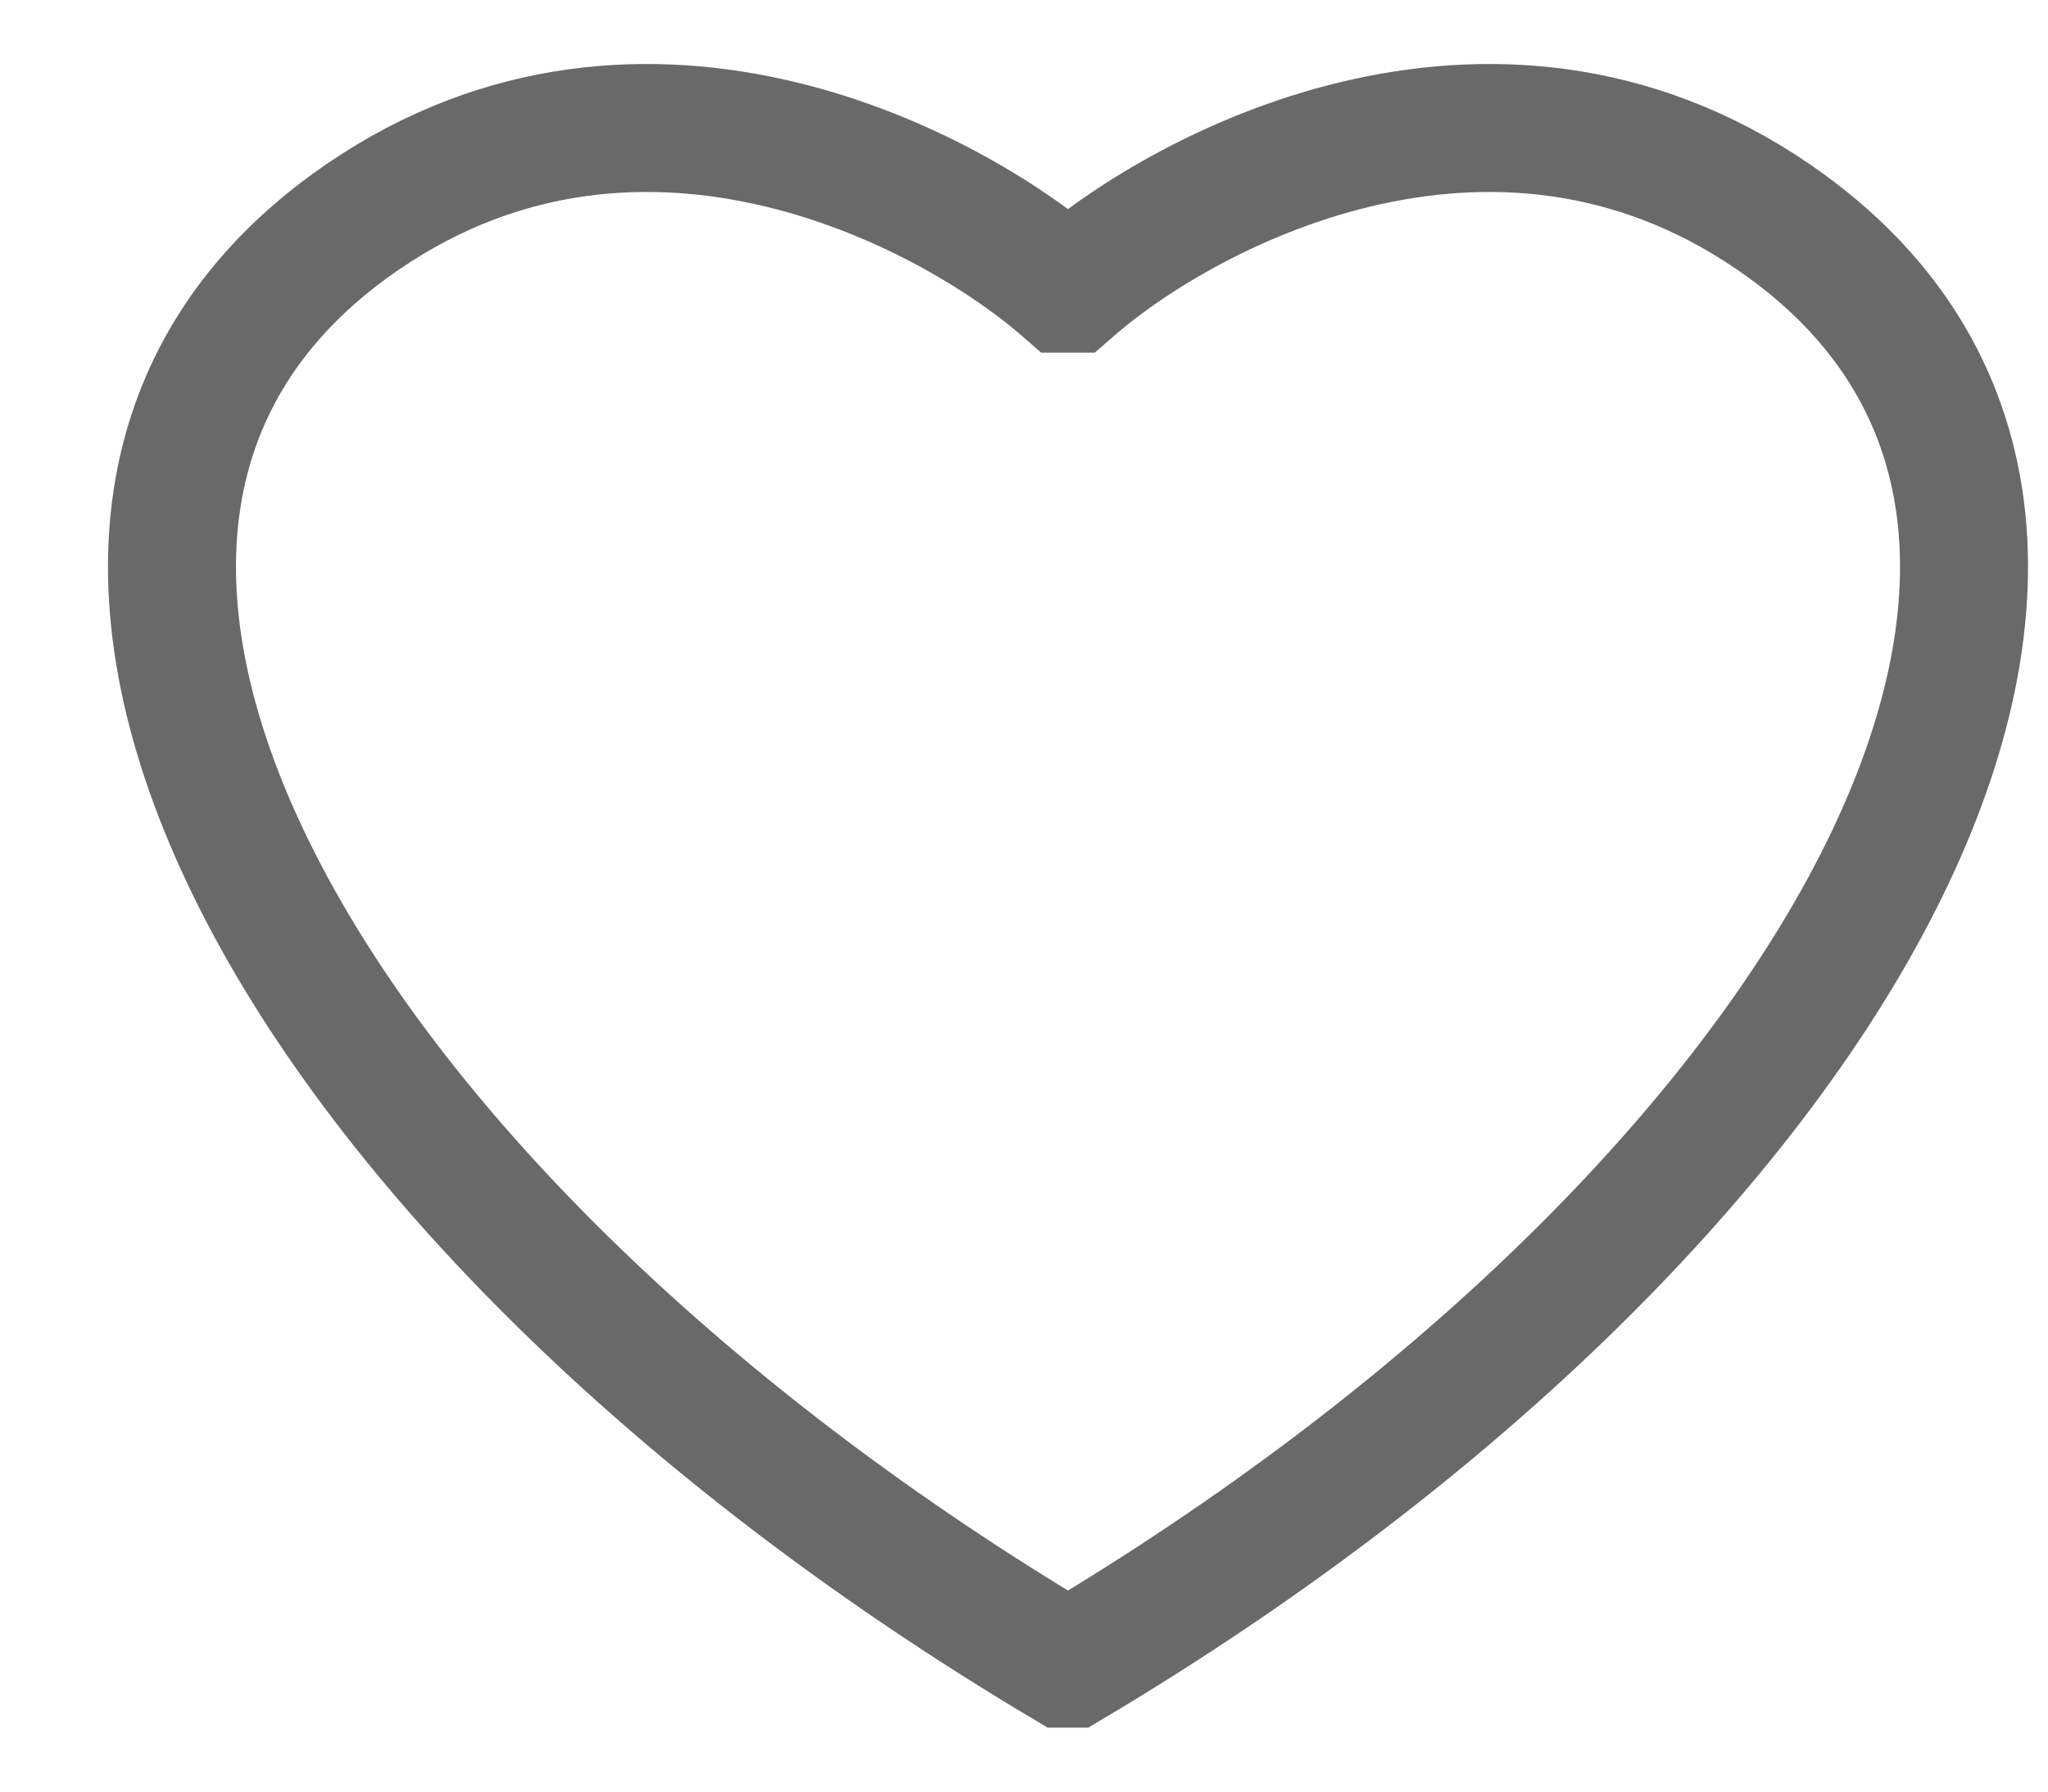
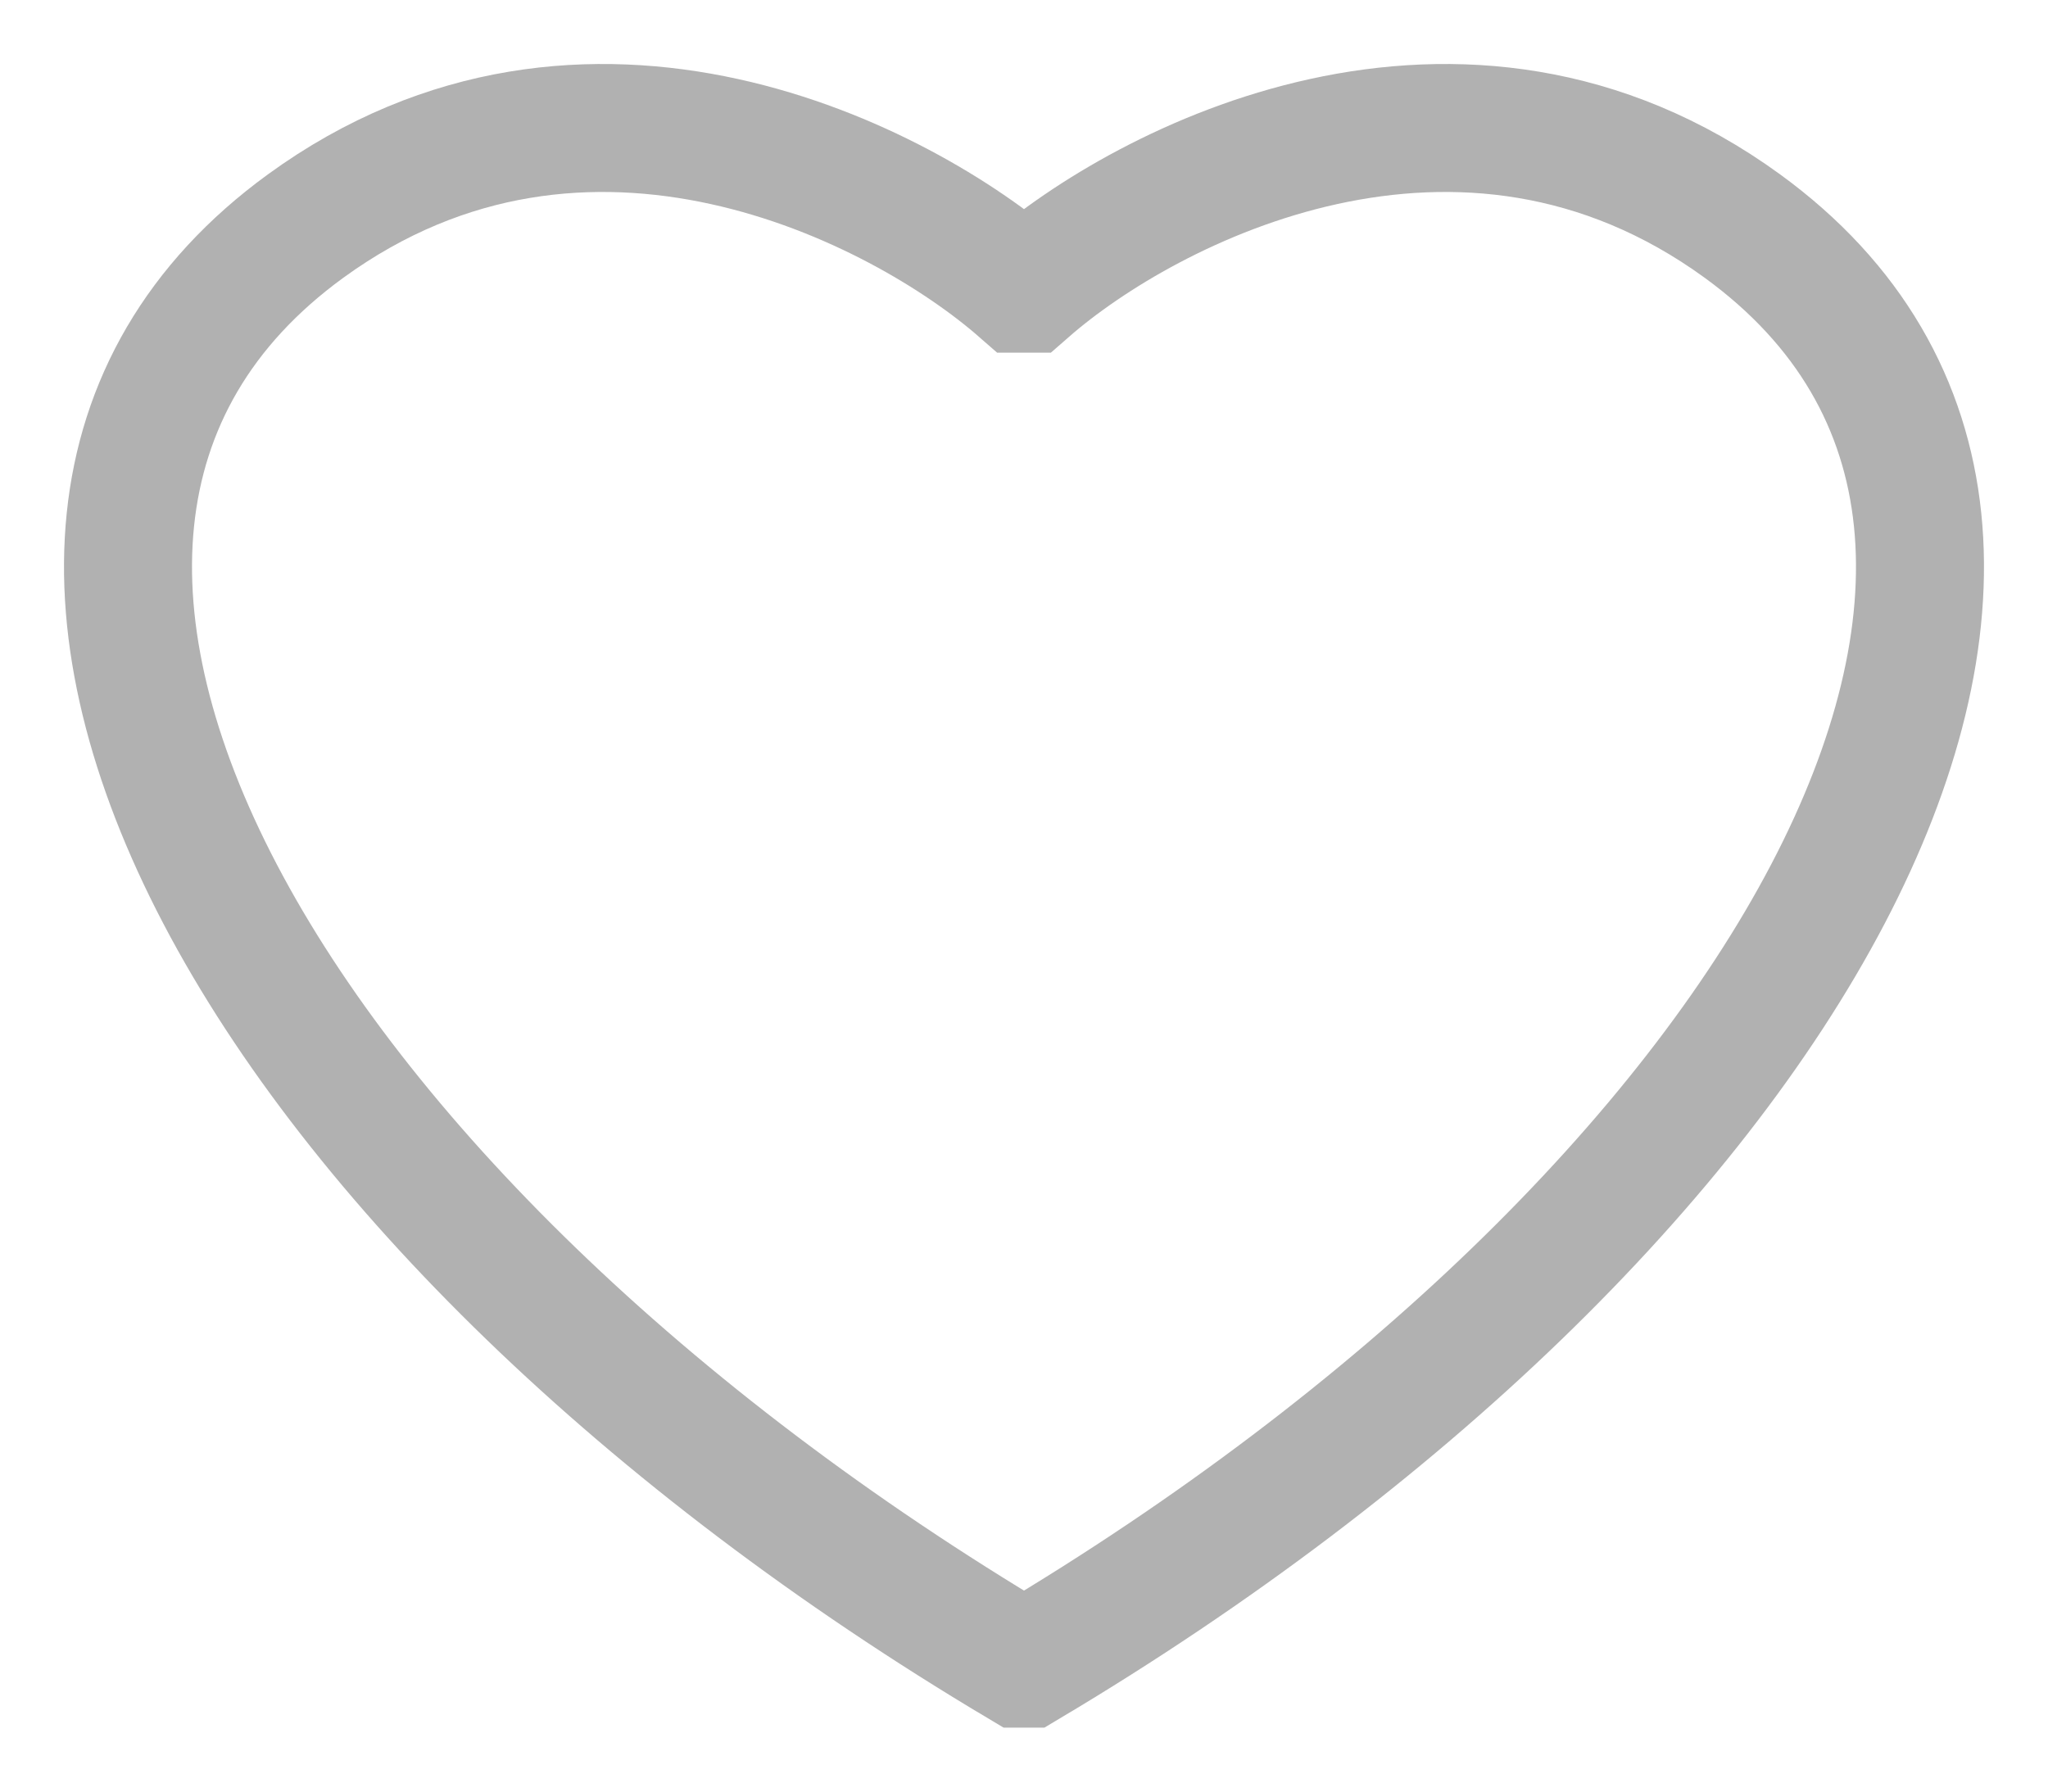
<svg xmlns="http://www.w3.org/2000/svg" width="16" height="14" viewBox="0 0 16 14" fill="none">
-   <path d="M8.344 2.256H8.365C9.297 1.442 11.756 0.166 13.957 1.767C17.311 4.209 14.246 9.5 8.365 13H8.344M8.344 2.256H8.322C7.39 1.442 4.931 0.166 2.731 1.767C-0.624 4.209 2.442 9.5 8.322 13H8.344" stroke="#696969" />
+   <path d="M8 2.256H8.022C8.953 1.442 11.412 0.166 13.613 1.767C16.967 4.209 13.902 9.5 8.022 13H8M8 2.256H7.978C7.047 1.442 4.587 0.166 2.387 1.767C-0.967 4.209 2.098 9.5 7.978 13H8" stroke="#B1B1B1" />
</svg>
